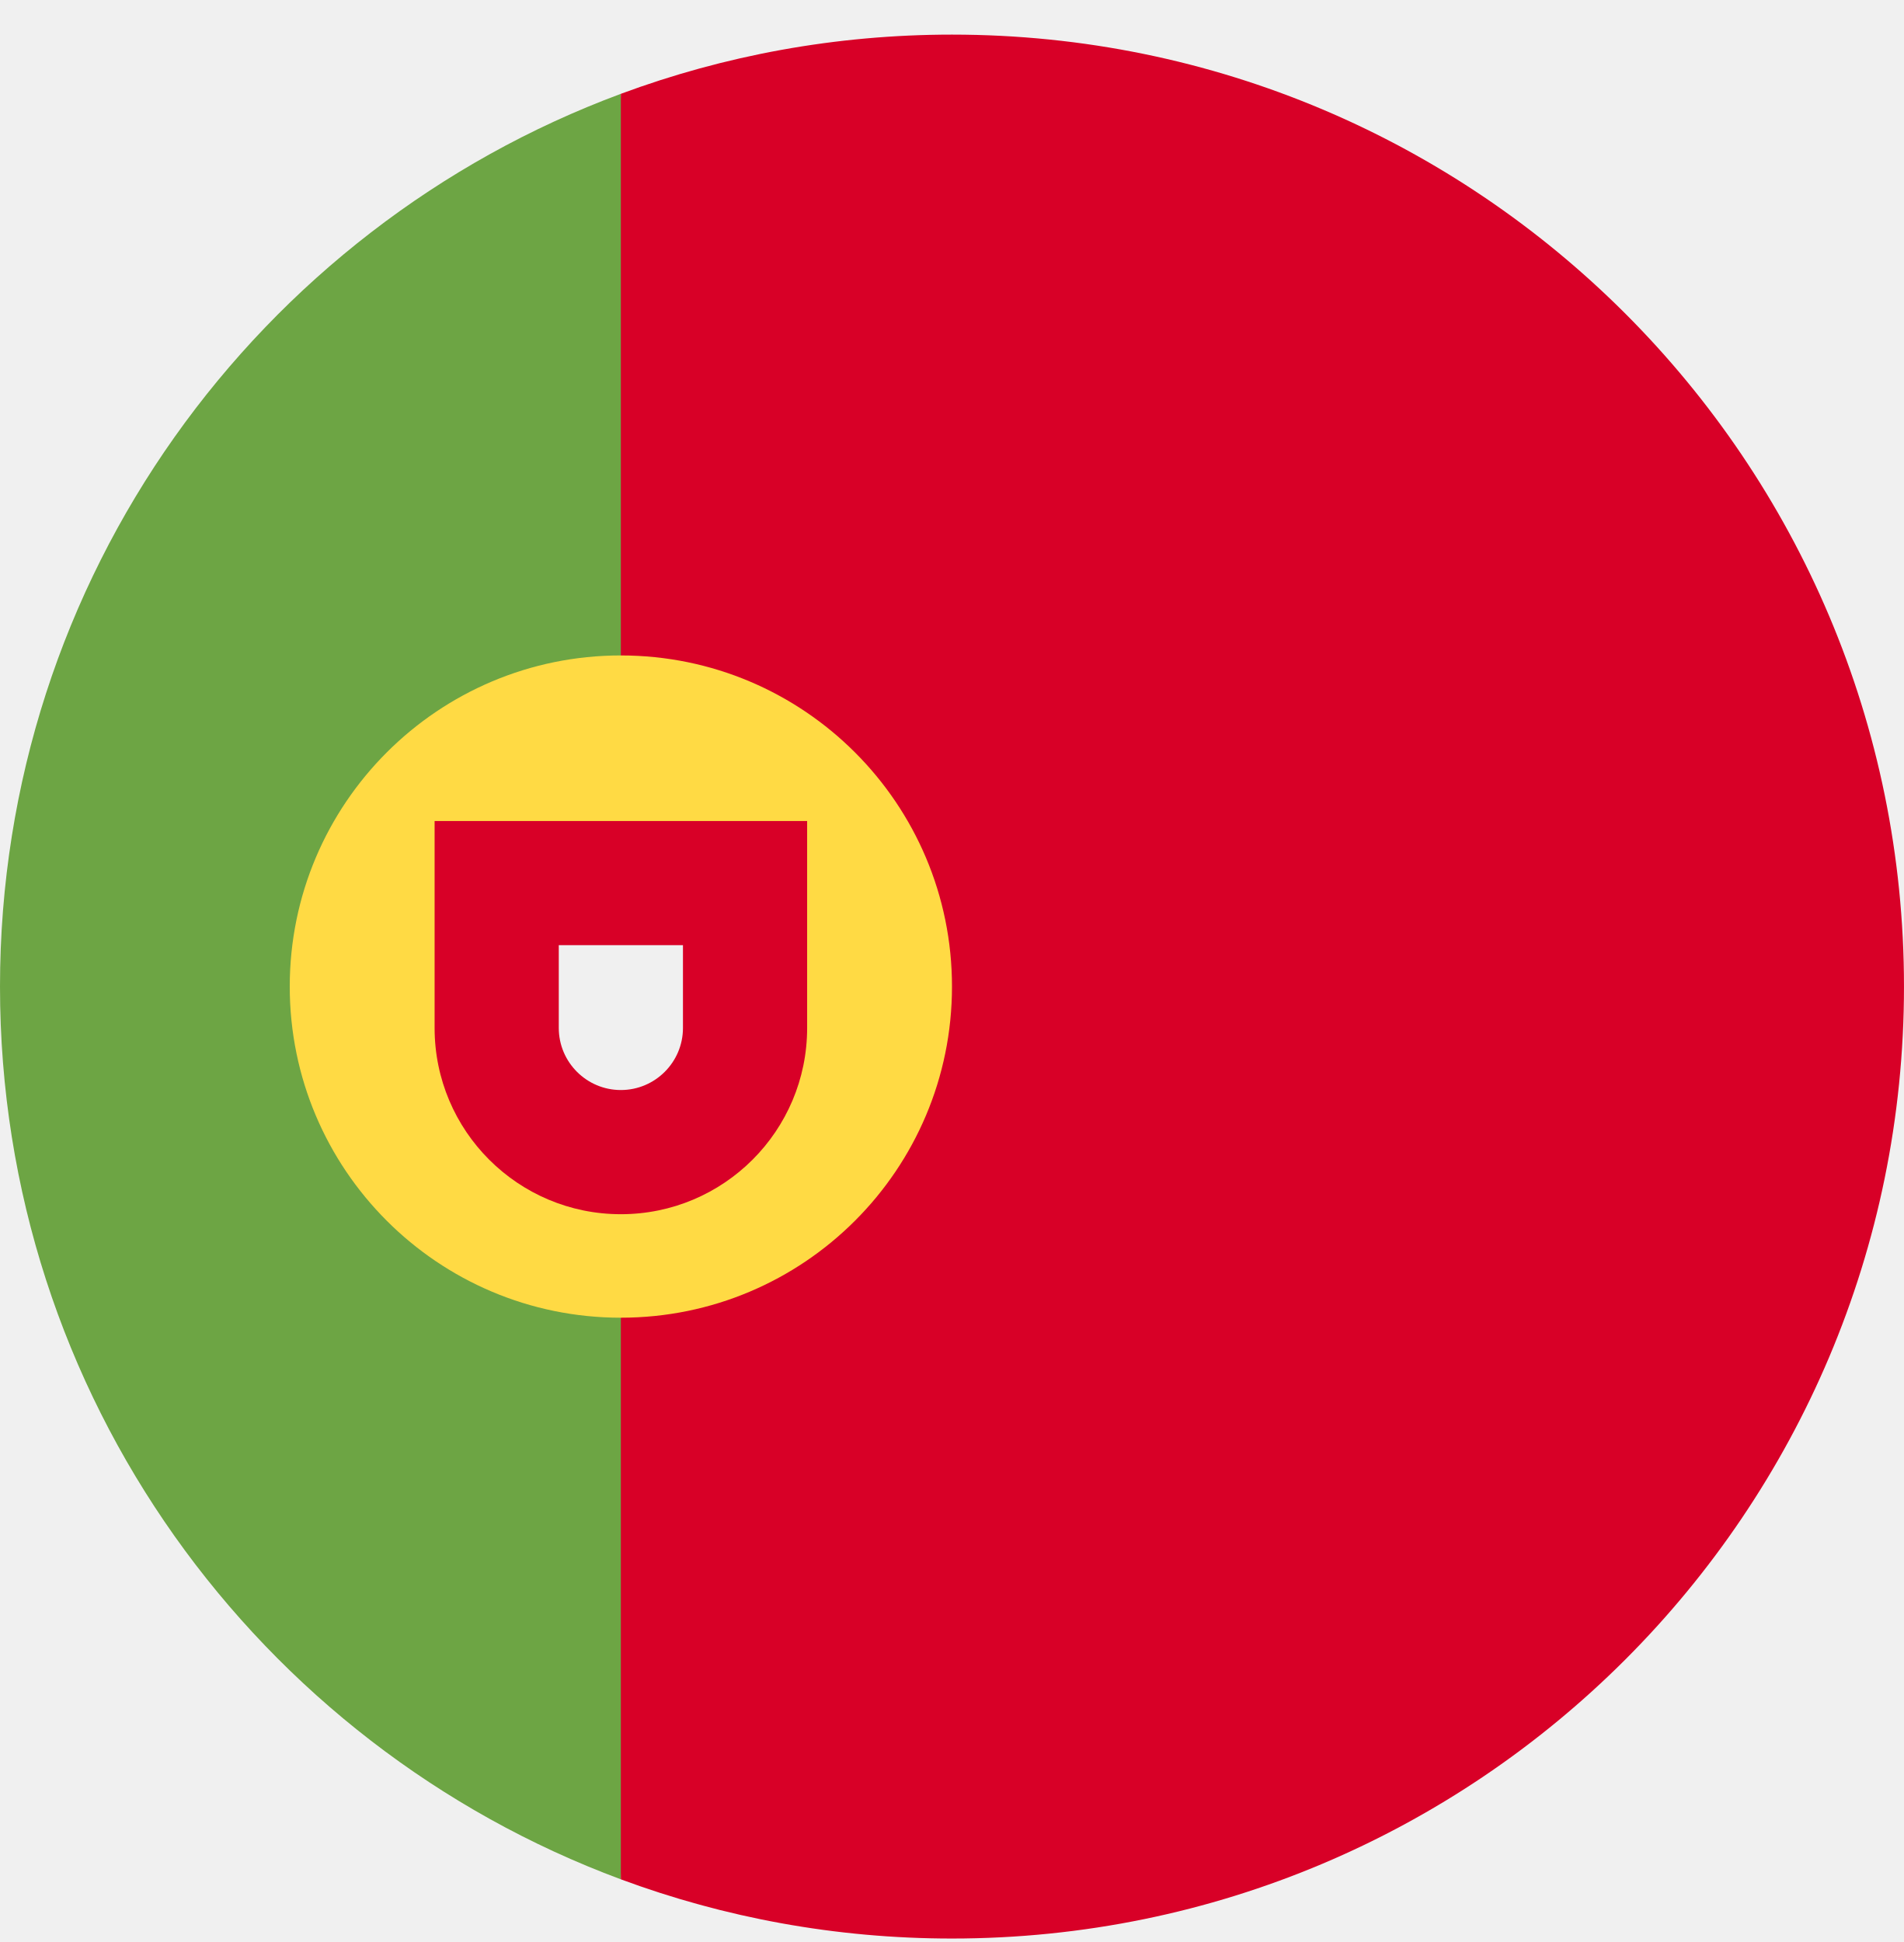
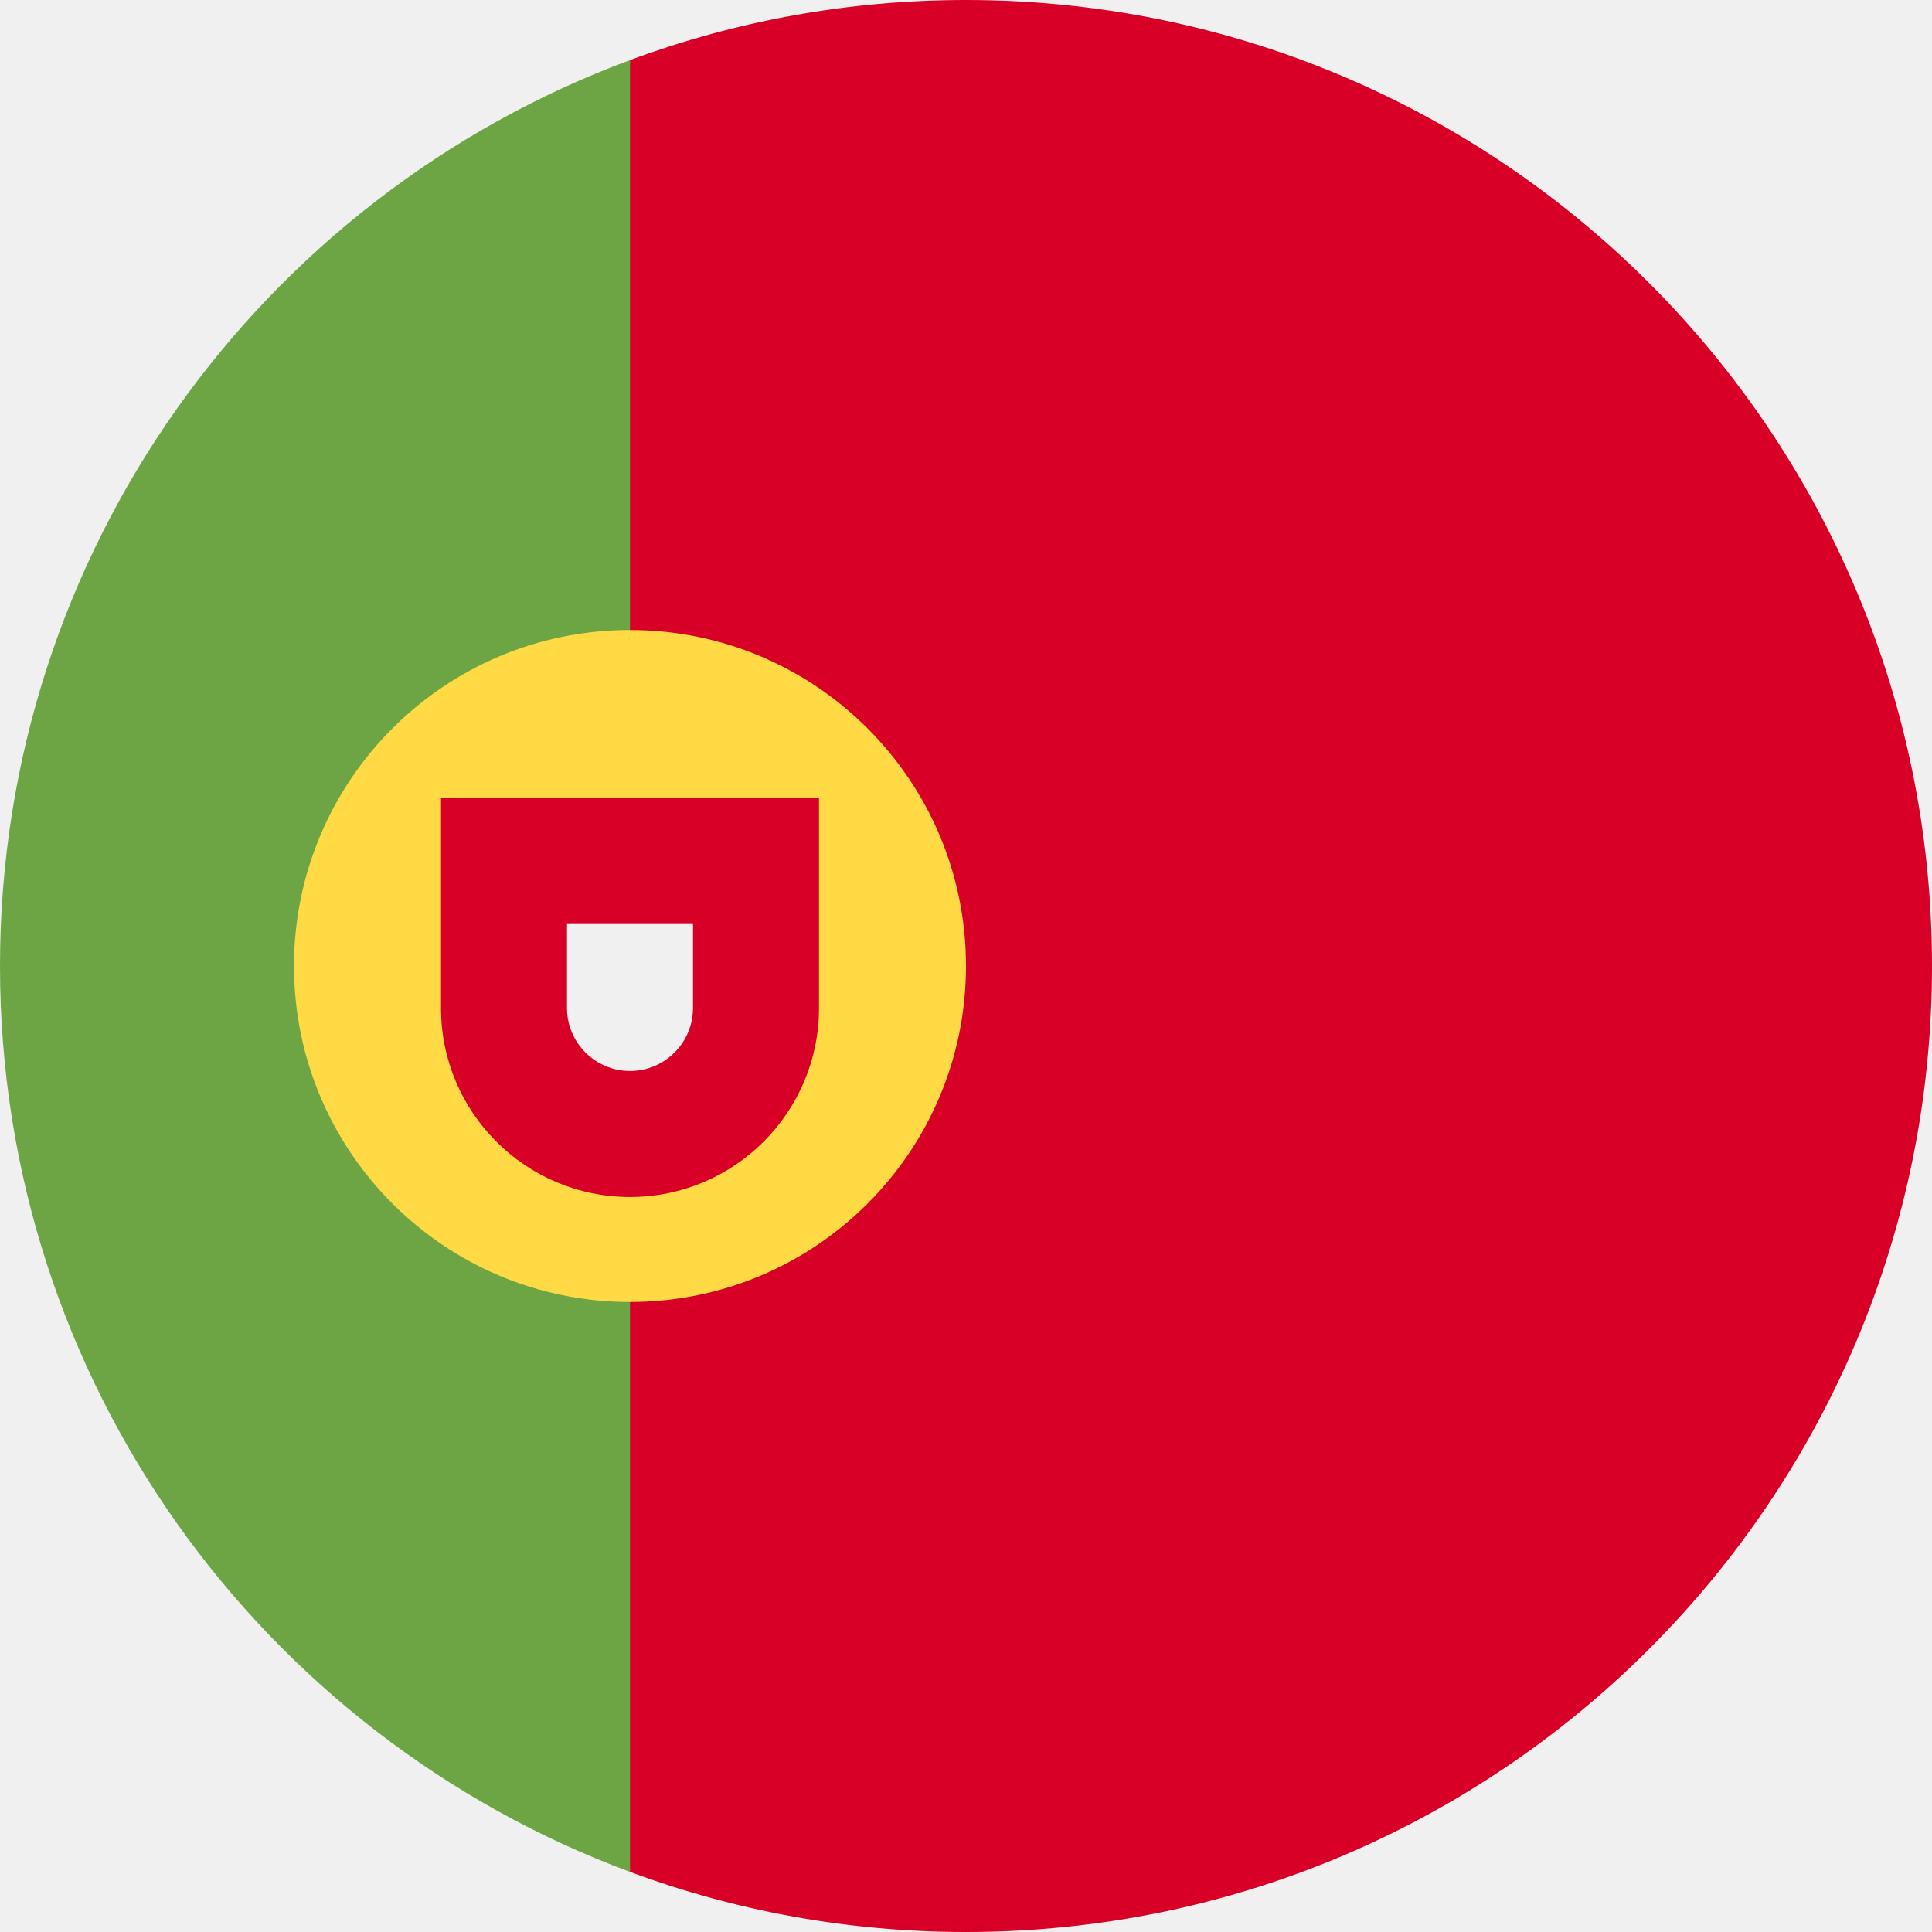
- <svg xmlns="http://www.w3.org/2000/svg" width="50" height="51" viewBox="0 0 50 51" fill="none">
-   <g clip-path="url(#clip0_415_151)">
-     <path d="M0 25.909C0 36.658 6.784 45.822 16.304 49.354L18.478 25.909L16.304 2.464C6.784 5.996 0 15.16 0 25.909Z" fill="#6DA544" />
-     <path d="M50 25.909C50 12.102 38.807 0.909 25 0.909C21.942 0.909 19.013 1.459 16.304 2.464V49.354C19.013 50.359 21.942 50.909 25 50.909C38.807 50.909 50 39.716 50 25.909Z" fill="#D80027" />
-     <path d="M16.304 34.605C21.107 34.605 25 30.712 25 25.909C25 21.107 21.107 17.213 16.304 17.213C11.502 17.213 7.609 21.107 7.609 25.909C7.609 30.712 11.502 34.605 16.304 34.605Z" fill="#FFDA44" />
-     <path d="M11.413 21.561V26.996C11.413 29.697 13.603 31.887 16.304 31.887C19.006 31.887 21.196 29.698 21.196 26.996V21.561H11.413Z" fill="#D80027" />
-     <path d="M16.304 28.626C15.405 28.626 14.674 27.895 14.674 26.996V24.822H17.935V26.996C17.935 27.895 17.203 28.626 16.304 28.626Z" fill="#F0F0F0" />
+ <svg xmlns="http://www.w3.org/2000/svg" width="512" height="512" viewBox="0 0 512 512" fill="none">
+   <g id="icon-portugal" clip-path="url(#clip0_105_2248)">
+     <path id="Vector" d="M0 256C0 366.07 69.472 459.905 166.955 496.076L189.217 255.999L166.955 15.923C69.472 52.095 0 145.929 0 256Z" fill="#6DA544" />
+     <path id="Vector_2" d="M512 256C512 114.616 397.384 0 256 0C224.686 0 194.689 5.633 166.955 15.923V496.077C194.689 506.368 224.686 512 256 512C397.384 512 512 397.384 512 256Z" fill="#D80027" />
+     <path id="Vector_3" d="M166.957 345.043C216.134 345.043 256 305.177 256 256C256 206.823 216.134 166.957 166.957 166.957C117.78 166.957 77.914 206.823 77.914 256C77.914 305.177 117.78 345.043 166.957 345.043Z" fill="#FFDA44" />
+     <path id="Vector_4" d="M116.87 211.478V267.13C116.87 294.792 139.294 317.217 166.957 317.217C194.62 317.217 217.044 294.793 217.044 267.13V211.478H116.87Z" fill="#D80027" />
+     <path id="Vector_5" d="M166.957 283.826C157.751 283.826 150.261 276.336 150.261 267.13V244.87H183.652V267.131C183.652 276.336 176.162 283.826 166.957 283.826Z" fill="#F0F0F0" />
  </g>
  <defs>
-     <clipPath id="clip0_415_151">
-       <rect width="50" height="50" fill="white" transform="translate(0 0.909058)" />
+     <clipPath id="clip0_105_2248">
+       <rect width="512" height="512" fill="white" />
    </clipPath>
  </defs>
</svg>
